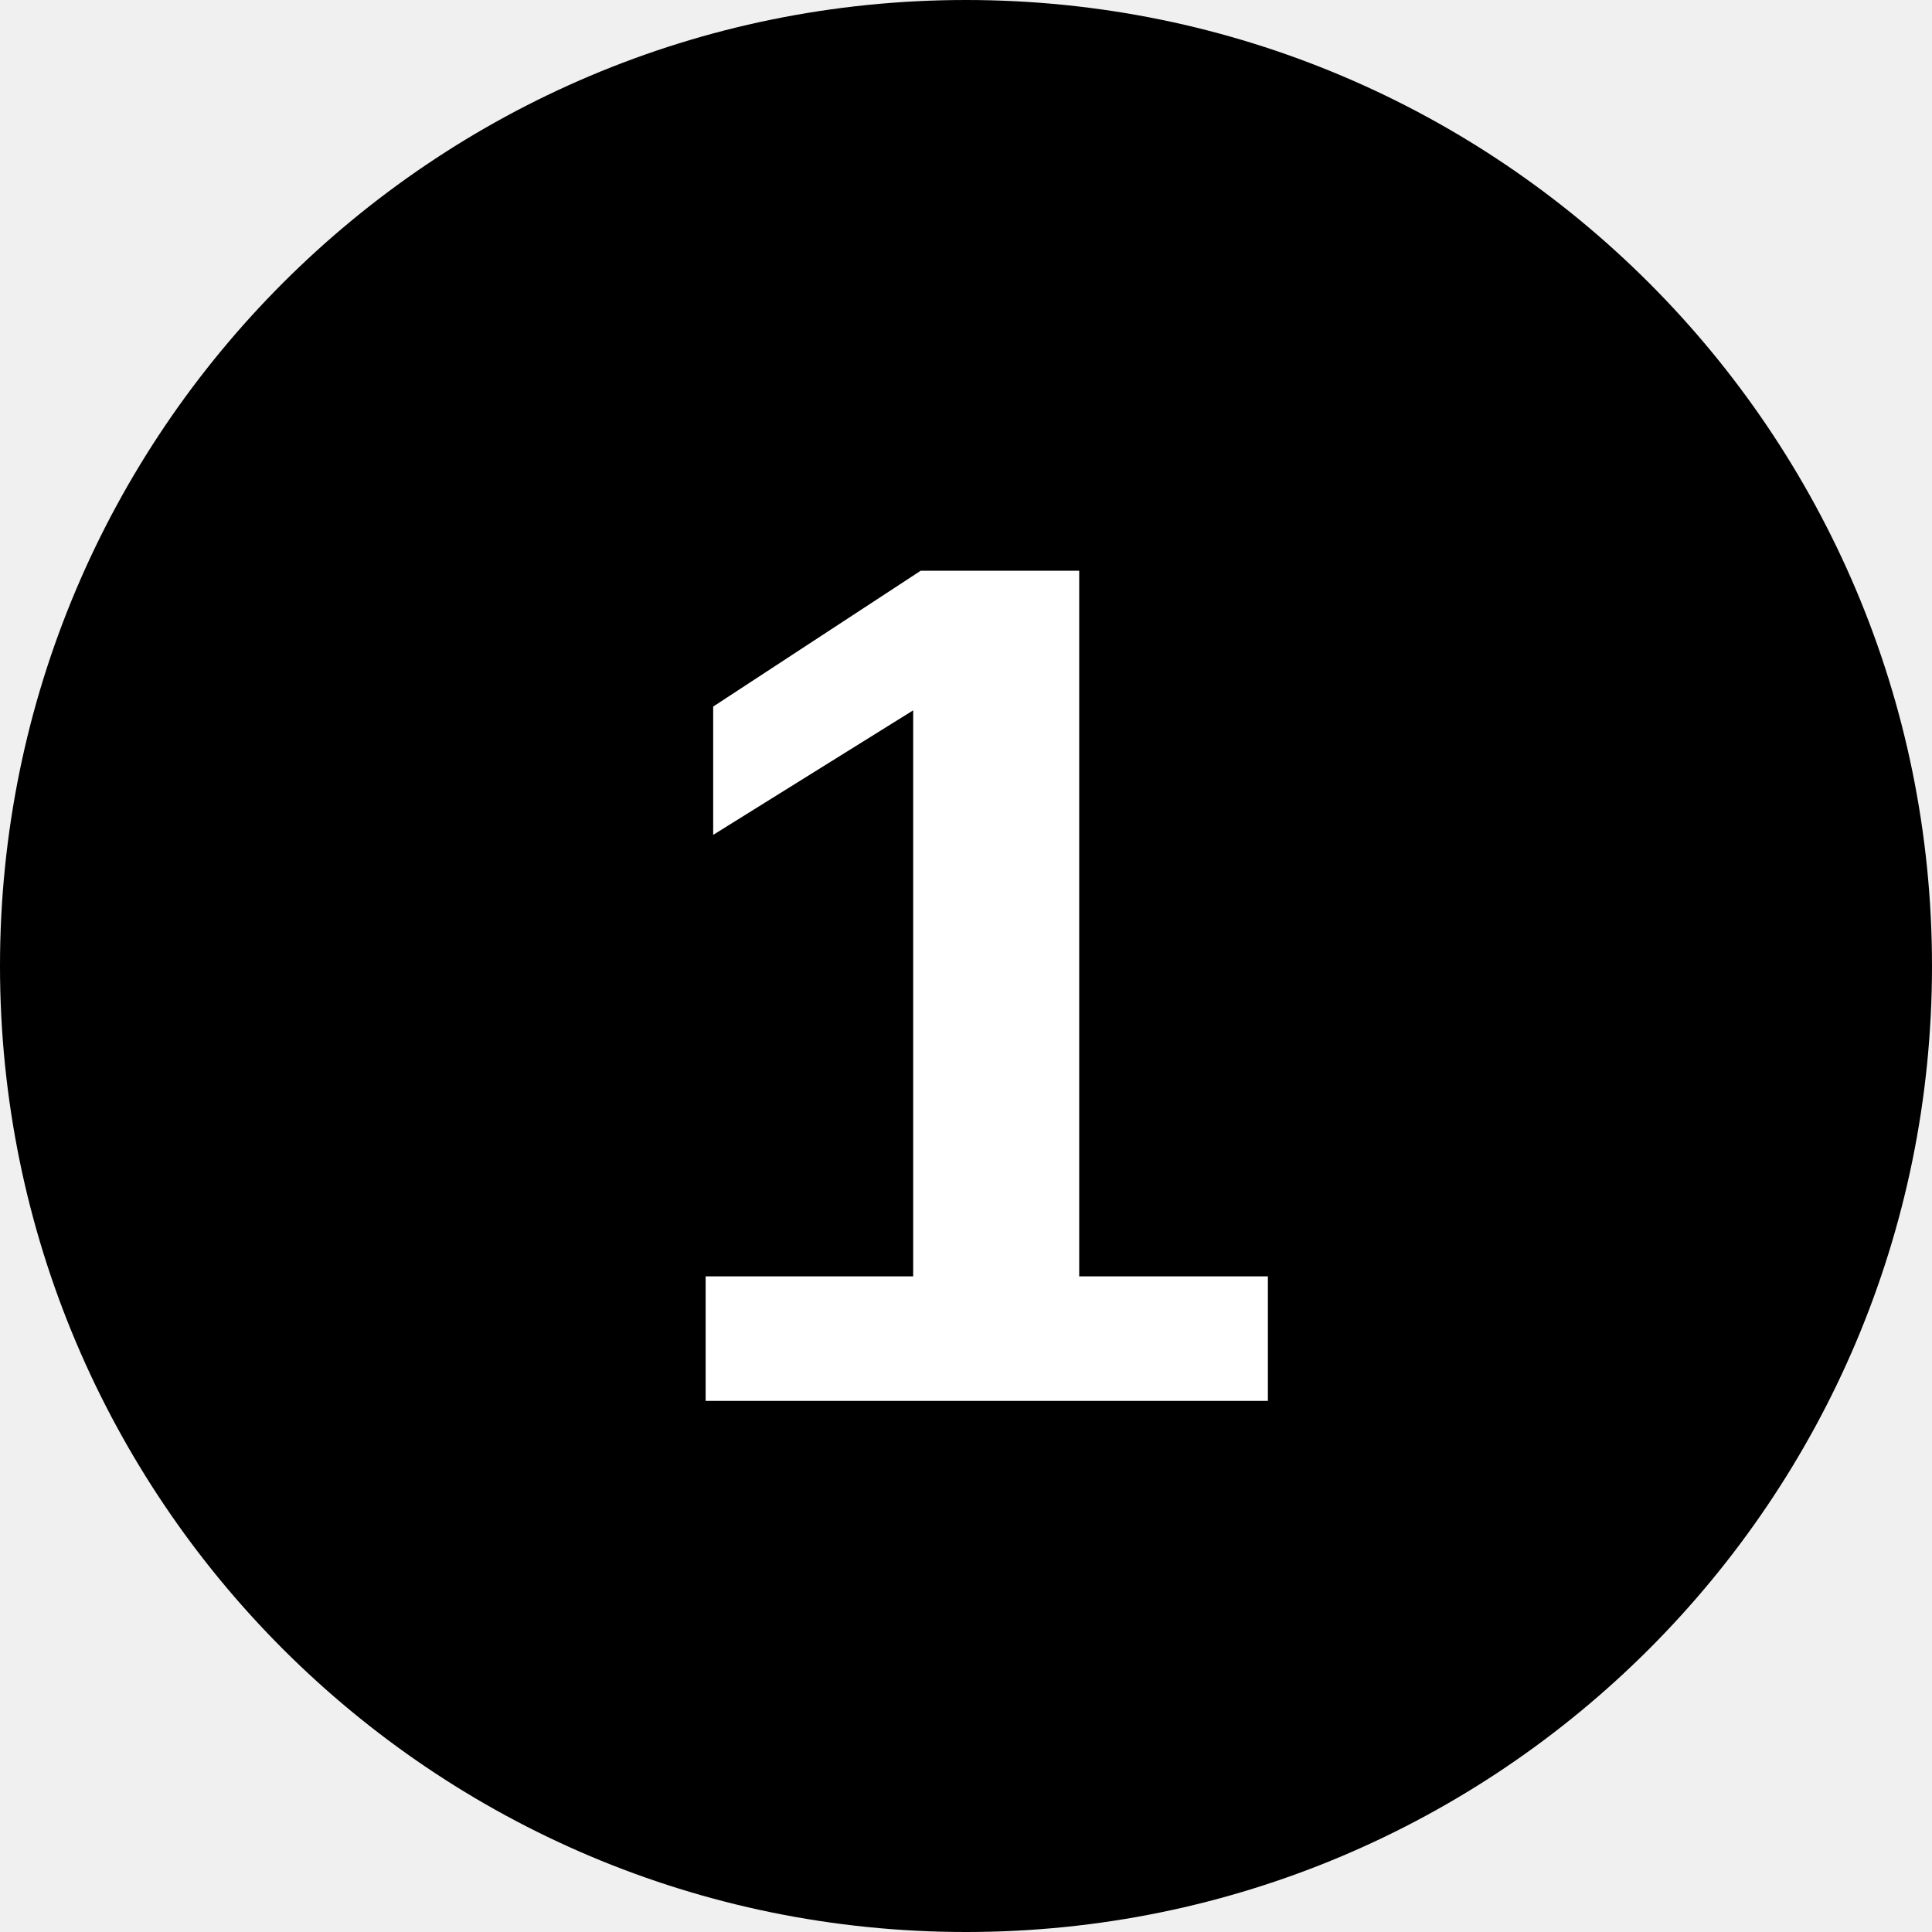
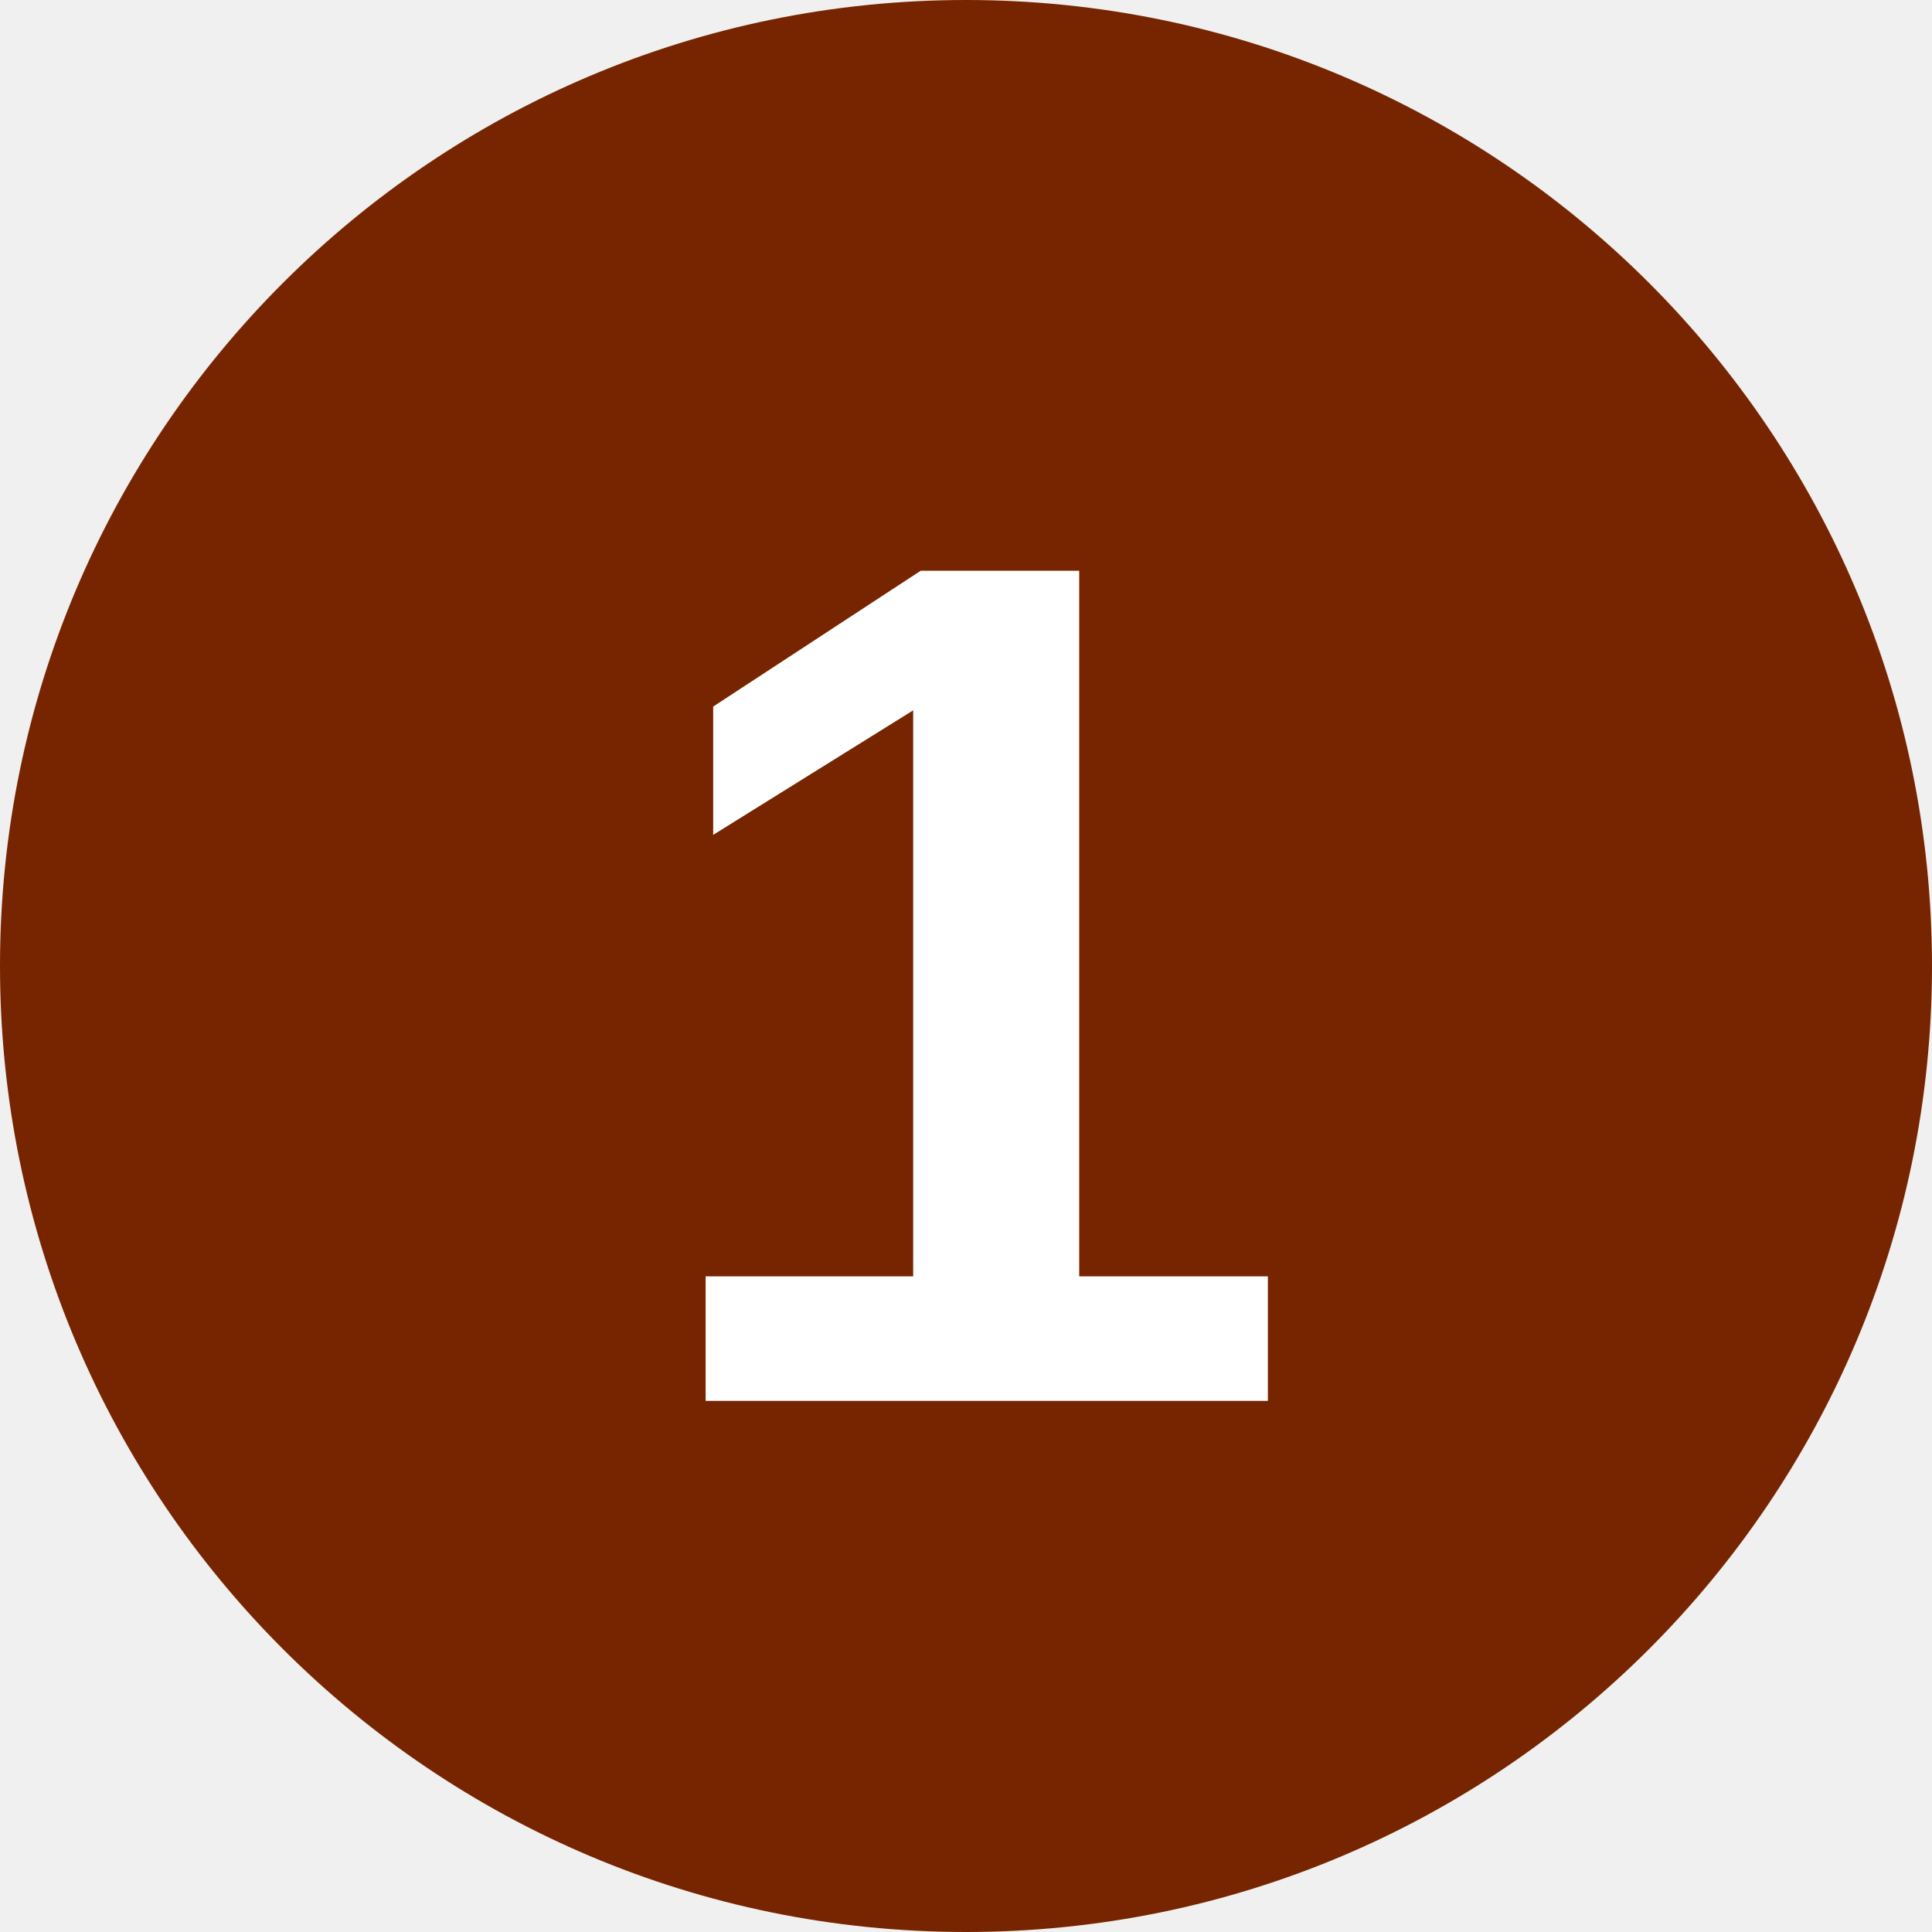
<svg xmlns="http://www.w3.org/2000/svg" viewBox="0 0 8 8">
-   <circle cx="4" cy="4" r="4" />
+   <circle cx="4" cy="4" r="4" fill="#772500" />
  <text x="4" y="5.8" text-anchor="middle" font-weight="700" font-size="5" font-family="Arial" fill="#fff">1</text>
</svg>
